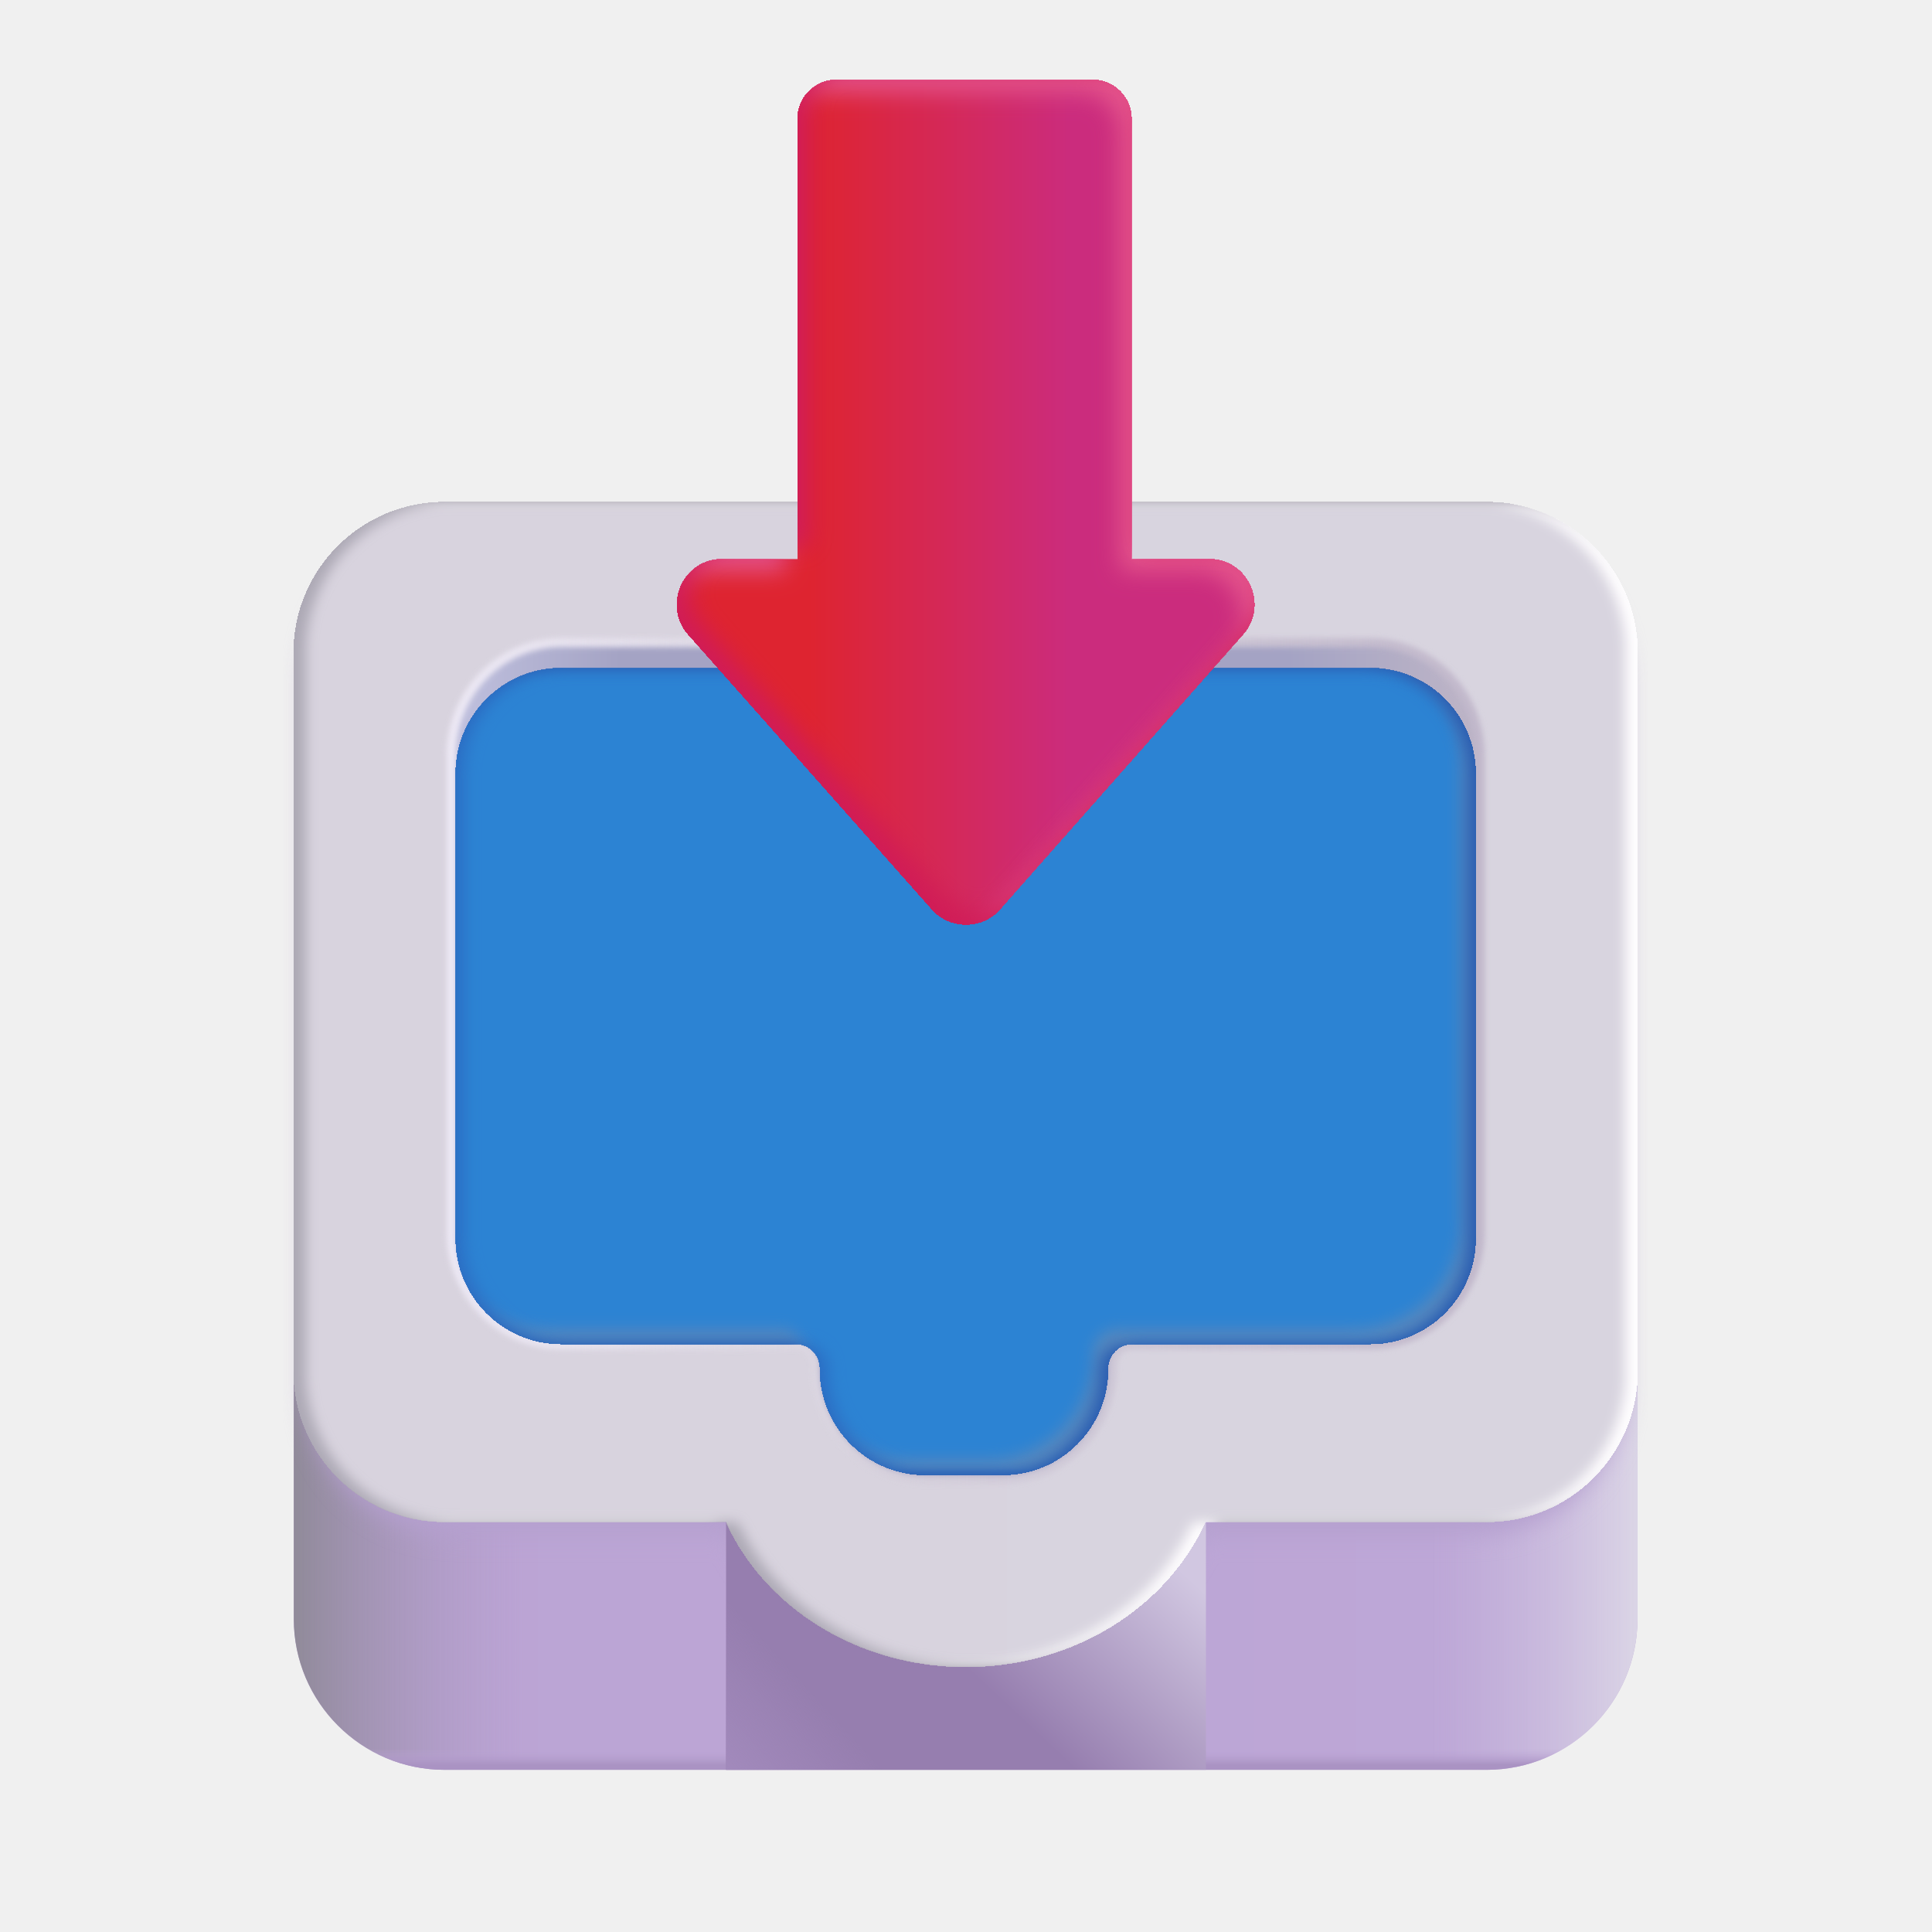
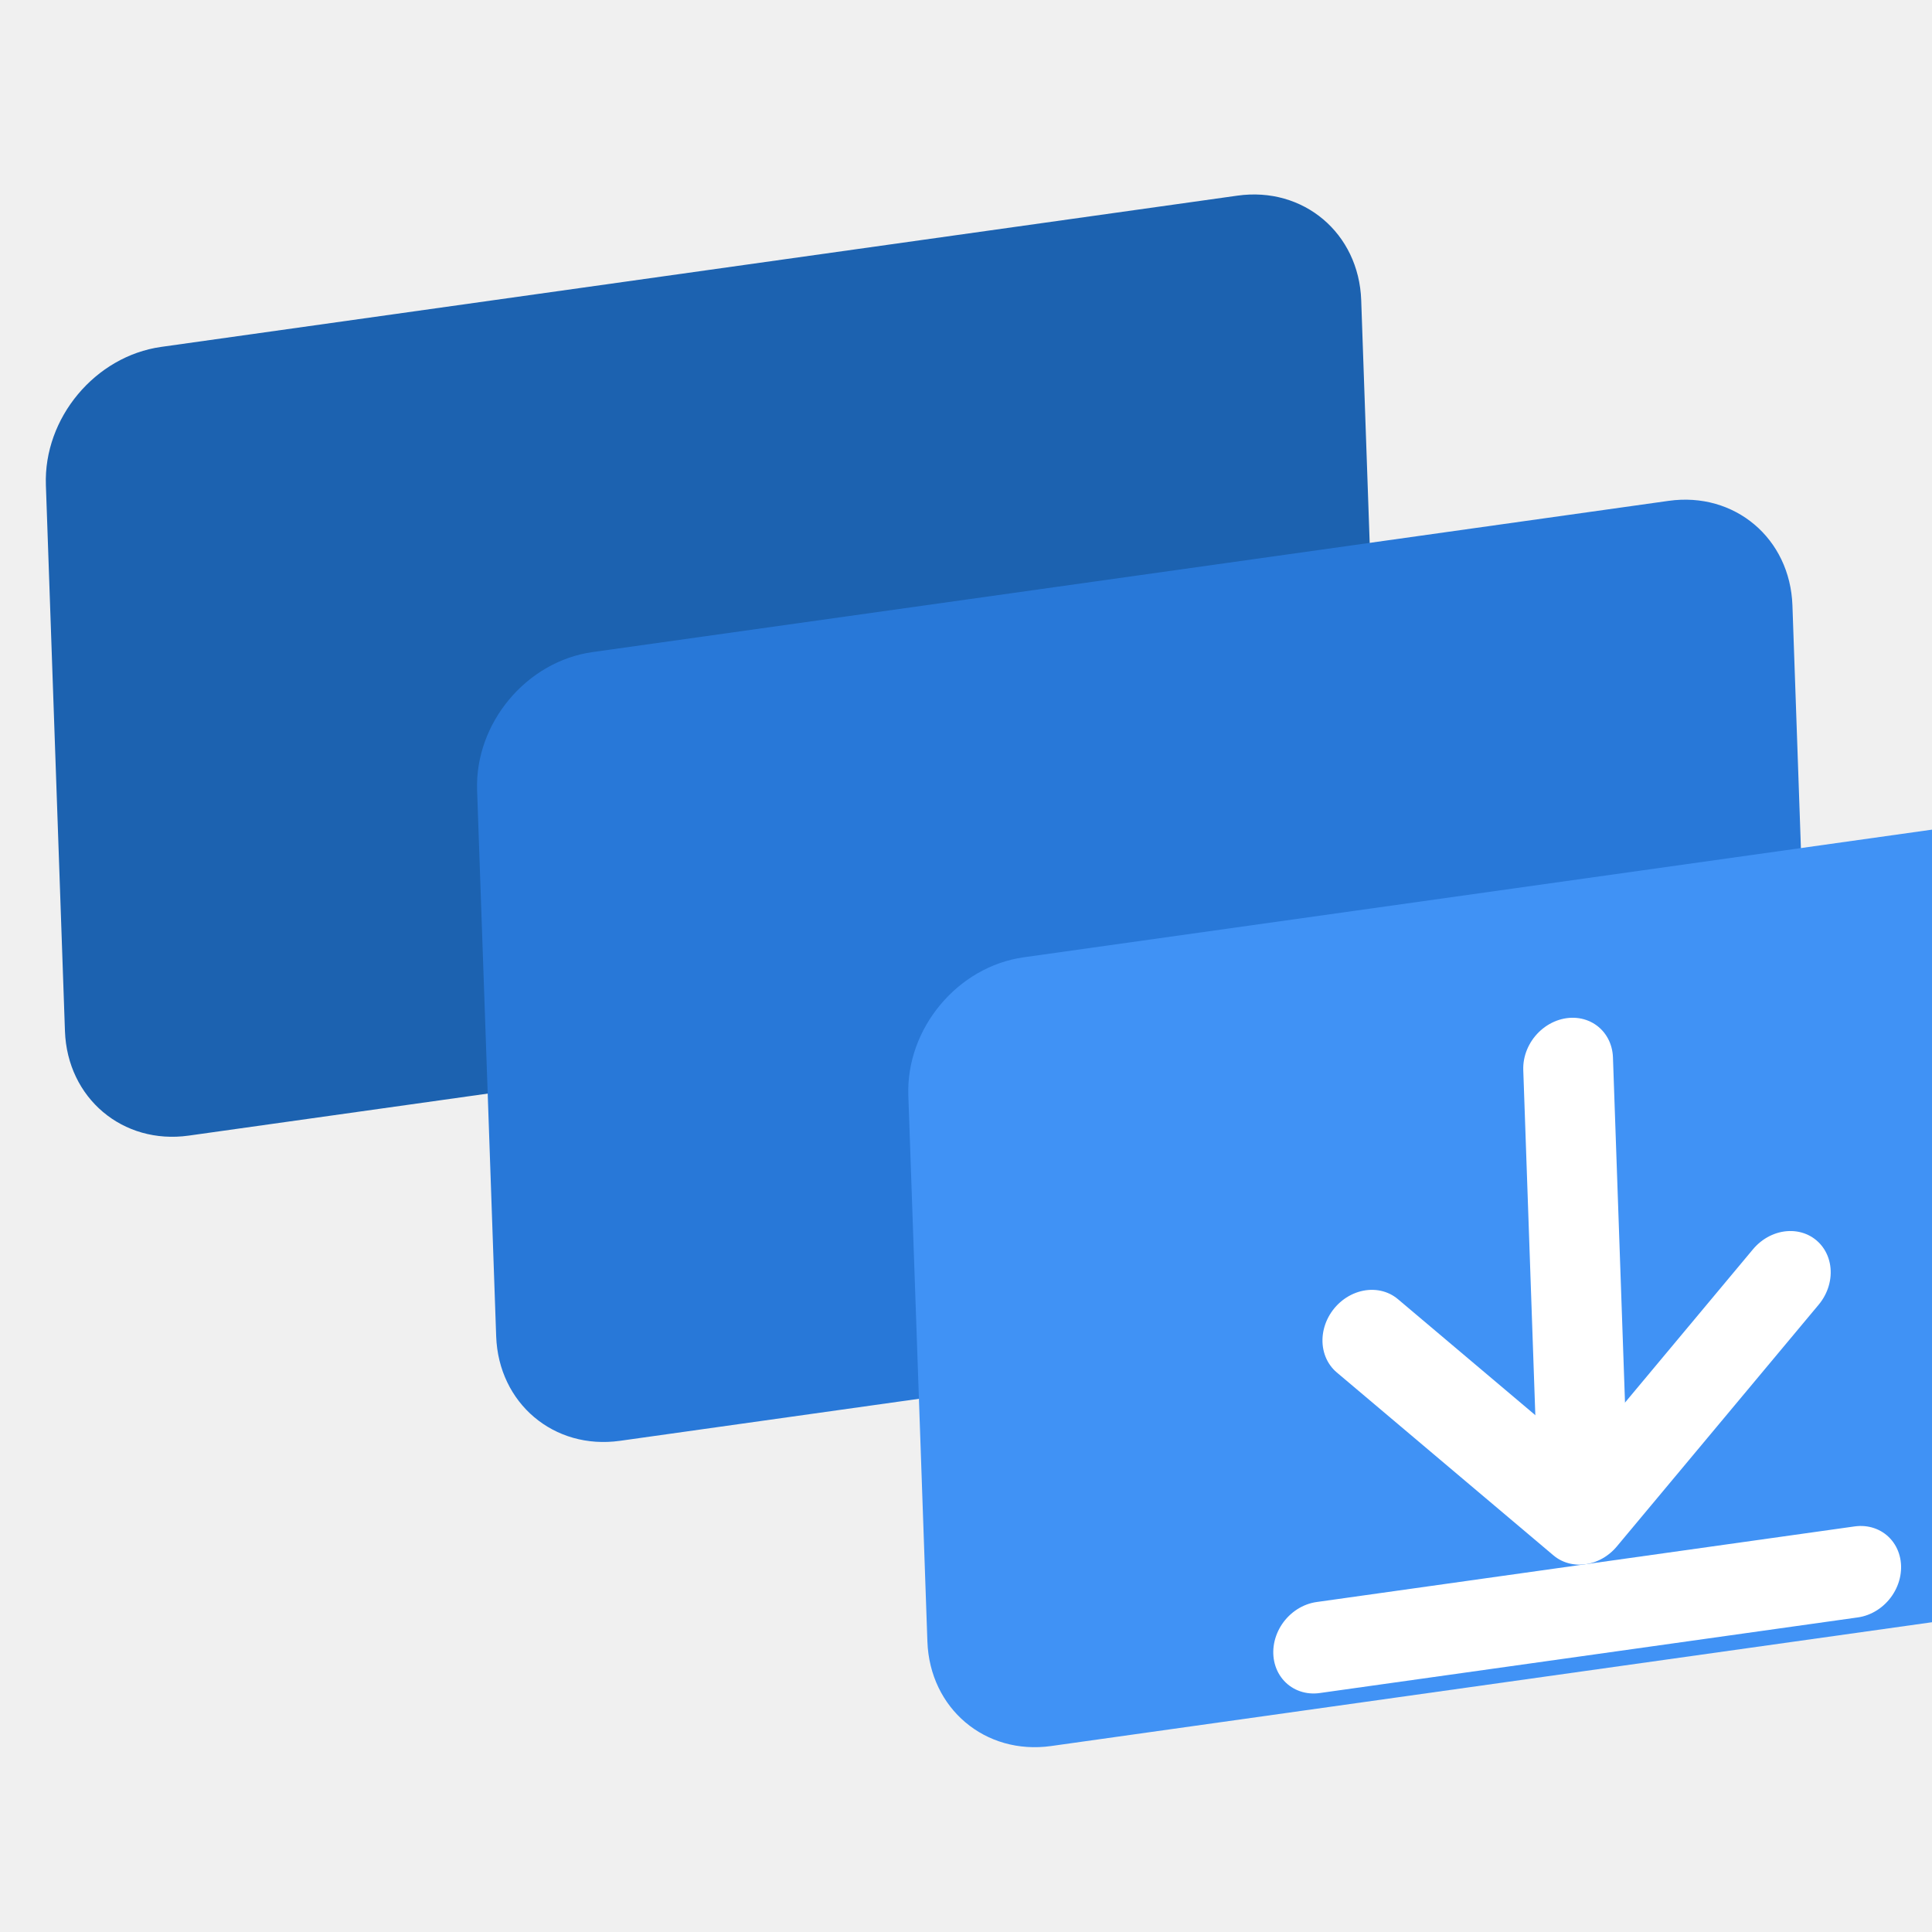
- <svg xmlns="http://www.w3.org/2000/svg" width="32" height="32" viewBox="0 0 32 32" fill="none">
-   <rect x="4.866" y="12.423" width="22.256" height="16.891" rx="2.5" fill="url(#paint0_linear_18_21909)" />
-   <rect x="4.866" y="12.423" width="22.256" height="16.891" rx="2.5" fill="url(#paint1_linear_18_21909)" />
-   <rect x="4.866" y="12.423" width="22.256" height="16.891" rx="2.5" fill="url(#paint2_linear_18_21909)" />
-   <rect x="4.866" y="12.423" width="22.256" height="16.891" rx="2.5" fill="url(#paint3_linear_18_21909)" />
-   <g filter="url(#filter0_f_18_21909)">
-     <path d="M7.539 8.853C6.185 8.853 5.089 9.95 5.089 11.303V22.956C5.089 24.309 6.185 25.406 7.539 25.406H12.106C12.735 26.787 14.239 27.759 15.994 27.759C17.75 27.759 19.254 26.787 19.883 25.406H24.45C25.803 25.406 26.9 24.309 26.9 22.956V11.303C26.9 9.95 25.803 8.853 24.45 8.853H7.539Z" fill="#B5A0CF" />
+ <svg xmlns="http://www.w3.org/2000/svg" width="32" height="32" viewBox="0 0 32 32">
+   <g transform="translate(16,17) rotate(-8) skewX(-6)">
+     <rect x="-15" y="-13" width="22" height="13" rx="2" fill="#1c62b0" />
+     <rect x="-8" y="-7" width="22" height="13" rx="2" fill="#2878d8" />
+     <rect x="-1" y="-1" width="22" height="13" rx="2" fill="#4092f5" />
+     <line x1="10" y1="2" x2="10" y2="8" stroke="white" stroke-width="1.5" stroke-linecap="round" />
+     <polyline points="6.5,6 10,9.5 13.5,6" fill="none" stroke="white" stroke-width="1.5" stroke-linecap="round" stroke-linejoin="round" />
+     <line x1="5.5" y1="11" x2="14.5" y2="11" stroke="white" stroke-width="1.5" stroke-linecap="round" />
  </g>
-   <path d="M19.974 29.314H12.026V24.892H19.974V29.314Z" fill="url(#paint4_linear_18_21909)" />
-   <path d="M19.974 29.314H12.026V24.892H19.974V29.314Z" fill="url(#paint5_linear_18_21909)" />
-   <g filter="url(#filter1_ii_18_21909)">
-     <path d="M7.366 8.317C5.986 8.317 4.866 9.436 4.866 10.816V22.707C4.866 24.088 5.986 25.207 7.366 25.207H12.027C12.668 26.616 14.203 27.608 15.994 27.608C17.785 27.608 19.32 26.616 19.962 25.207H24.622C26.003 25.207 27.122 24.088 27.122 22.707V10.816C27.122 9.436 26.003 8.317 24.622 8.317H7.366Z" fill="url(#paint6_linear_18_21909)" />
-   </g>
-   <g filter="url(#filter2_f_18_21909)">
-     <path d="M24.44 12.513C24.44 11.521 23.656 10.718 22.69 10.718H9.299C8.333 10.718 7.549 11.521 7.549 12.513V20.408C7.549 21.399 8.333 22.203 9.299 22.203H13.182C13.403 22.203 13.582 22.387 13.582 22.613V22.633C13.582 23.625 14.366 24.429 15.332 24.429H16.601C17.568 24.429 18.351 23.625 18.351 22.633V22.613C18.351 22.387 18.53 22.203 18.751 22.203H22.69C23.656 22.203 24.44 21.399 24.44 20.408V12.513Z" fill="#A4A3C4" />
-     <path d="M24.44 12.513C24.44 11.521 23.656 10.718 22.69 10.718H9.299C8.333 10.718 7.549 11.521 7.549 12.513V20.408C7.549 21.399 8.333 22.203 9.299 22.203H13.182C13.403 22.203 13.582 22.387 13.582 22.613V22.633C13.582 23.625 14.366 24.429 15.332 24.429H16.601C17.568 24.429 18.351 23.625 18.351 22.633V22.613C18.351 22.387 18.53 22.203 18.751 22.203H22.69C23.656 22.203 24.44 21.399 24.44 20.408V12.513Z" fill="url(#paint7_linear_18_21909)" />
-     <path d="M24.44 12.513C24.44 11.521 23.656 10.718 22.69 10.718H9.299C8.333 10.718 7.549 11.521 7.549 12.513V20.408C7.549 21.399 8.333 22.203 9.299 22.203H13.182C13.403 22.203 13.582 22.387 13.582 22.613V22.633C13.582 23.625 14.366 24.429 15.332 24.429H16.601C17.568 24.429 18.351 23.625 18.351 22.633V22.613C18.351 22.387 18.53 22.203 18.751 22.203H22.69C23.656 22.203 24.44 21.399 24.44 20.408V12.513Z" fill="url(#paint8_linear_18_21909)" />
-     <path d="M22.69 10.643H9.299C8.289 10.643 7.474 11.482 7.474 12.513V20.408C7.474 21.439 8.289 22.278 9.299 22.278H13.182C13.36 22.278 13.507 22.426 13.507 22.613V22.633C13.507 23.665 14.323 24.504 15.332 24.504H16.601C17.611 24.504 18.426 23.665 18.426 22.633V22.613C18.426 22.426 18.574 22.278 18.751 22.278H22.69C23.699 22.278 24.515 21.439 24.515 20.408V12.513C24.515 11.482 23.699 10.643 22.69 10.643Z" stroke="url(#paint9_linear_18_21909)" stroke-width="0.15" />
-     <path d="M22.69 10.643H9.299C8.289 10.643 7.474 11.482 7.474 12.513V20.408C7.474 21.439 8.289 22.278 9.299 22.278H13.182C13.36 22.278 13.507 22.426 13.507 22.613V22.633C13.507 23.665 14.323 24.504 15.332 24.504H16.601C17.611 24.504 18.426 23.665 18.426 22.633V22.613C18.426 22.426 18.574 22.278 18.751 22.278H22.69C23.699 22.278 24.515 21.439 24.515 20.408V12.513C24.515 11.482 23.699 10.643 22.69 10.643Z" stroke="url(#paint10_linear_18_21909)" stroke-width="0.15" />
-   </g>
-   <g filter="url(#filter3_iii_18_21909)">
-     <path d="M24.44 12.815C24.44 11.849 23.656 11.065 22.69 11.065H9.299C8.333 11.065 7.549 11.849 7.549 12.815V20.51C7.549 21.476 8.333 22.26 9.299 22.26H13.182C13.403 22.26 13.582 22.439 13.582 22.66V22.679C13.582 23.645 14.366 24.429 15.332 24.429H16.601C17.568 24.429 18.351 23.645 18.351 22.679V22.66C18.351 22.439 18.53 22.26 18.751 22.26H22.69C23.656 22.26 24.44 21.476 24.44 20.51V12.815Z" fill="#2C83D3" />
-   </g>
-   <g filter="url(#filter4_ii_18_21909)">
-     <path d="M13.86 1.321C13.501 1.321 13.21 1.612 13.21 1.971L13.21 9.261L11.965 9.261C11.318 9.261 10.974 10.025 11.403 10.509L15.439 15.06C15.738 15.397 16.264 15.396 16.562 15.059L20.586 10.508C21.014 10.024 20.67 9.261 20.024 9.261L18.741 9.261L18.741 1.971C18.741 1.612 18.45 1.321 18.091 1.321L13.86 1.321Z" fill="url(#paint11_linear_18_21909)" />
-   </g>
-   <defs>
-     <filter id="filter0_f_18_21909" x="4.689" y="8.453" width="22.611" height="19.706" filterUnits="userSpaceOnUse" color-interpolation-filters="sRGB">
-       <feFlood flood-opacity="0" result="BackgroundImageFix" />
-       <feBlend mode="normal" in="SourceGraphic" in2="BackgroundImageFix" result="shape" />
-       <feGaussianBlur stdDeviation="0.2" result="effect1_foregroundBlur_18_21909" />
-     </filter>
-     <filter id="filter1_ii_18_21909" x="4.666" y="8.317" width="22.656" height="19.292" filterUnits="userSpaceOnUse" color-interpolation-filters="sRGB">
-       <feFlood flood-opacity="0" result="BackgroundImageFix" />
-       <feBlend mode="normal" in="SourceGraphic" in2="BackgroundImageFix" result="shape" />
-       <feColorMatrix in="SourceAlpha" type="matrix" values="0 0 0 0 0 0 0 0 0 0 0 0 0 0 0 0 0 0 127 0" result="hardAlpha" />
-       <feOffset dx="-0.2" />
-       <feGaussianBlur stdDeviation="0.1" />
-       <feComposite in2="hardAlpha" operator="arithmetic" k2="-1" k3="1" />
-       <feColorMatrix type="matrix" values="0 0 0 0 1 0 0 0 0 0.996 0 0 0 0 1 0 0 0 1 0" />
-       <feBlend mode="normal" in2="shape" result="effect1_innerShadow_18_21909" />
-       <feColorMatrix in="SourceAlpha" type="matrix" values="0 0 0 0 0 0 0 0 0 0 0 0 0 0 0 0 0 0 127 0" result="hardAlpha" />
-       <feOffset dx="0.2" />
-       <feGaussianBlur stdDeviation="0.1" />
-       <feComposite in2="hardAlpha" operator="arithmetic" k2="-1" k3="1" />
-       <feColorMatrix type="matrix" values="0 0 0 0 0.678 0 0 0 0 0.663 0 0 0 0 0.71 0 0 0 1 0" />
-       <feBlend mode="normal" in2="effect1_innerShadow_18_21909" result="effect2_innerShadow_18_21909" />
-     </filter>
-     <filter id="filter2_f_18_21909" x="7.299" y="10.468" width="17.391" height="14.211" filterUnits="userSpaceOnUse" color-interpolation-filters="sRGB">
-       <feFlood flood-opacity="0" result="BackgroundImageFix" />
-       <feBlend mode="normal" in="SourceGraphic" in2="BackgroundImageFix" result="shape" />
-       <feGaussianBlur stdDeviation="0.05" result="effect1_foregroundBlur_18_21909" />
-     </filter>
-     <filter id="filter3_iii_18_21909" x="7.299" y="10.815" width="17.291" height="13.613" filterUnits="userSpaceOnUse" color-interpolation-filters="sRGB">
-       <feFlood flood-opacity="0" result="BackgroundImageFix" />
-       <feBlend mode="normal" in="SourceGraphic" in2="BackgroundImageFix" result="shape" />
-       <feColorMatrix in="SourceAlpha" type="matrix" values="0 0 0 0 0 0 0 0 0 0 0 0 0 0 0 0 0 0 127 0" result="hardAlpha" />
-       <feOffset dx="-0.25" dy="-0.25" />
-       <feGaussianBlur stdDeviation="0.125" />
-       <feComposite in2="hardAlpha" operator="arithmetic" k2="-1" k3="1" />
-       <feColorMatrix type="matrix" values="0 0 0 0 0.341 0 0 0 0 0.537 0 0 0 0 0.745 0 0 0 1 0" />
-       <feBlend mode="normal" in2="shape" result="effect1_innerShadow_18_21909" />
-       <feColorMatrix in="SourceAlpha" type="matrix" values="0 0 0 0 0 0 0 0 0 0 0 0 0 0 0 0 0 0 127 0" result="hardAlpha" />
-       <feOffset dx="0.15" />
-       <feGaussianBlur stdDeviation="0.125" />
-       <feComposite in2="hardAlpha" operator="arithmetic" k2="-1" k3="1" />
-       <feColorMatrix type="matrix" values="0 0 0 0 0.169 0 0 0 0 0.439 0 0 0 0 0.776 0 0 0 1 0" />
-       <feBlend mode="normal" in2="effect1_innerShadow_18_21909" result="effect2_innerShadow_18_21909" />
-       <feColorMatrix in="SourceAlpha" type="matrix" values="0 0 0 0 0 0 0 0 0 0 0 0 0 0 0 0 0 0 127 0" result="hardAlpha" />
-       <feOffset dx="-0.15" />
-       <feGaussianBlur stdDeviation="0.125" />
-       <feComposite in2="hardAlpha" operator="arithmetic" k2="-1" k3="1" />
-       <feColorMatrix type="matrix" values="0 0 0 0 0.165 0 0 0 0 0.365 0 0 0 0 0.694 0 0 0 1 0" />
-       <feBlend mode="normal" in2="effect2_innerShadow_18_21909" result="effect3_innerShadow_18_21909" />
-     </filter>
-     <filter id="filter4_ii_18_21909" x="11.013" y="1.121" width="9.962" height="14.392" filterUnits="userSpaceOnUse" color-interpolation-filters="sRGB">
-       <feFlood flood-opacity="0" result="BackgroundImageFix" />
-       <feBlend mode="normal" in="SourceGraphic" in2="BackgroundImageFix" result="shape" />
-       <feColorMatrix in="SourceAlpha" type="matrix" values="0 0 0 0 0 0 0 0 0 0 0 0 0 0 0 0 0 0 127 0" result="hardAlpha" />
-       <feOffset dx="-0.2" dy="0.2" />
-       <feGaussianBlur stdDeviation="0.2" />
-       <feComposite in2="hardAlpha" operator="arithmetic" k2="-1" k3="1" />
-       <feColorMatrix type="matrix" values="0 0 0 0 0.898 0 0 0 0 0.333 0 0 0 0 0.549 0 0 0 1 0" />
-       <feBlend mode="normal" in2="shape" result="effect1_innerShadow_18_21909" />
-       <feColorMatrix in="SourceAlpha" type="matrix" values="0 0 0 0 0 0 0 0 0 0 0 0 0 0 0 0 0 0 127 0" result="hardAlpha" />
-       <feOffset dx="0.2" dy="-0.2" />
-       <feGaussianBlur stdDeviation="0.2" />
-       <feComposite in2="hardAlpha" operator="arithmetic" k2="-1" k3="1" />
-       <feColorMatrix type="matrix" values="0 0 0 0 0.816 0 0 0 0 0.106 0 0 0 0 0.341 0 0 0 1 0" />
-       <feBlend mode="normal" in2="effect1_innerShadow_18_21909" result="effect2_innerShadow_18_21909" />
-     </filter>
-     <linearGradient id="paint0_linear_18_21909" x1="5.518" y1="27.208" x2="25.856" y2="27.208" gradientUnits="userSpaceOnUse">
-       <stop stop-color="#BBA4D4" />
-       <stop offset="1" stop-color="#BDA7D7" />
-     </linearGradient>
-     <linearGradient id="paint1_linear_18_21909" x1="4.866" y1="26.728" x2="8.684" y2="26.728" gradientUnits="userSpaceOnUse">
-       <stop stop-color="#908A99" />
-       <stop offset="1" stop-color="#A995C1" stop-opacity="0" />
-     </linearGradient>
-     <linearGradient id="paint2_linear_18_21909" x1="27.122" y1="26.728" x2="23.745" y2="26.728" gradientUnits="userSpaceOnUse">
-       <stop stop-color="#DBD5E6" />
-       <stop offset="1" stop-color="#CCBEDF" stop-opacity="0" />
-     </linearGradient>
-     <linearGradient id="paint3_linear_18_21909" x1="17.869" y1="29.314" x2="17.869" y2="28.963" gradientUnits="userSpaceOnUse">
-       <stop offset="0.243" stop-color="#AA93C3" />
-       <stop offset="1" stop-color="#BEA8D8" stop-opacity="0" />
-     </linearGradient>
-     <linearGradient id="paint4_linear_18_21909" x1="19.587" y1="25.588" x2="16.9" y2="28.463" gradientUnits="userSpaceOnUse">
-       <stop offset="0.082" stop-color="#D1C7E1" />
-       <stop offset="1" stop-color="#967EAF" />
-     </linearGradient>
-     <linearGradient id="paint5_linear_18_21909" x1="12.275" y1="29.776" x2="13.775" y2="28.401" gradientUnits="userSpaceOnUse">
-       <stop offset="0.058" stop-color="#A28ABC" />
-       <stop offset="1" stop-color="#A28ABC" stop-opacity="0" />
-     </linearGradient>
-     <linearGradient id="paint6_linear_18_21909" x1="5.869" y1="16.932" x2="27.494" y2="16.932" gradientUnits="userSpaceOnUse">
-       <stop stop-color="#D8D3DE" />
-       <stop offset="1" stop-color="#D8D4DF" />
-     </linearGradient>
-     <linearGradient id="paint7_linear_18_21909" x1="7.549" y1="12.389" x2="10.282" y2="12.389" gradientUnits="userSpaceOnUse">
-       <stop stop-color="#BFC0DE" />
-       <stop offset="1" stop-color="#BFC0DE" stop-opacity="0" />
-     </linearGradient>
-     <linearGradient id="paint8_linear_18_21909" x1="24.136" y1="11.688" x2="21.317" y2="11.688" gradientUnits="userSpaceOnUse">
-       <stop stop-color="#BBB3C6" />
-       <stop offset="1" stop-color="#BBB3C6" stop-opacity="0" />
-     </linearGradient>
-     <linearGradient id="paint9_linear_18_21909" x1="7.353" y1="16.311" x2="14.335" y2="16.311" gradientUnits="userSpaceOnUse">
-       <stop stop-color="#EDE9F5" />
-       <stop offset="1" stop-color="#EDE9F5" stop-opacity="0" />
-     </linearGradient>
-     <linearGradient id="paint10_linear_18_21909" x1="25.766" y1="16.465" x2="13.454" y2="16.465" gradientUnits="userSpaceOnUse">
-       <stop stop-color="#BFB5C9" />
-       <stop offset="1" stop-color="#BFB5C9" stop-opacity="0" />
-     </linearGradient>
-     <linearGradient id="paint11_linear_18_21909" x1="13.405" y1="7.528" x2="17.749" y2="7.528" gradientUnits="userSpaceOnUse">
-       <stop stop-color="#DE2430" />
-       <stop offset="1" stop-color="#CB2C7D" />
-     </linearGradient>
-   </defs>
</svg>
